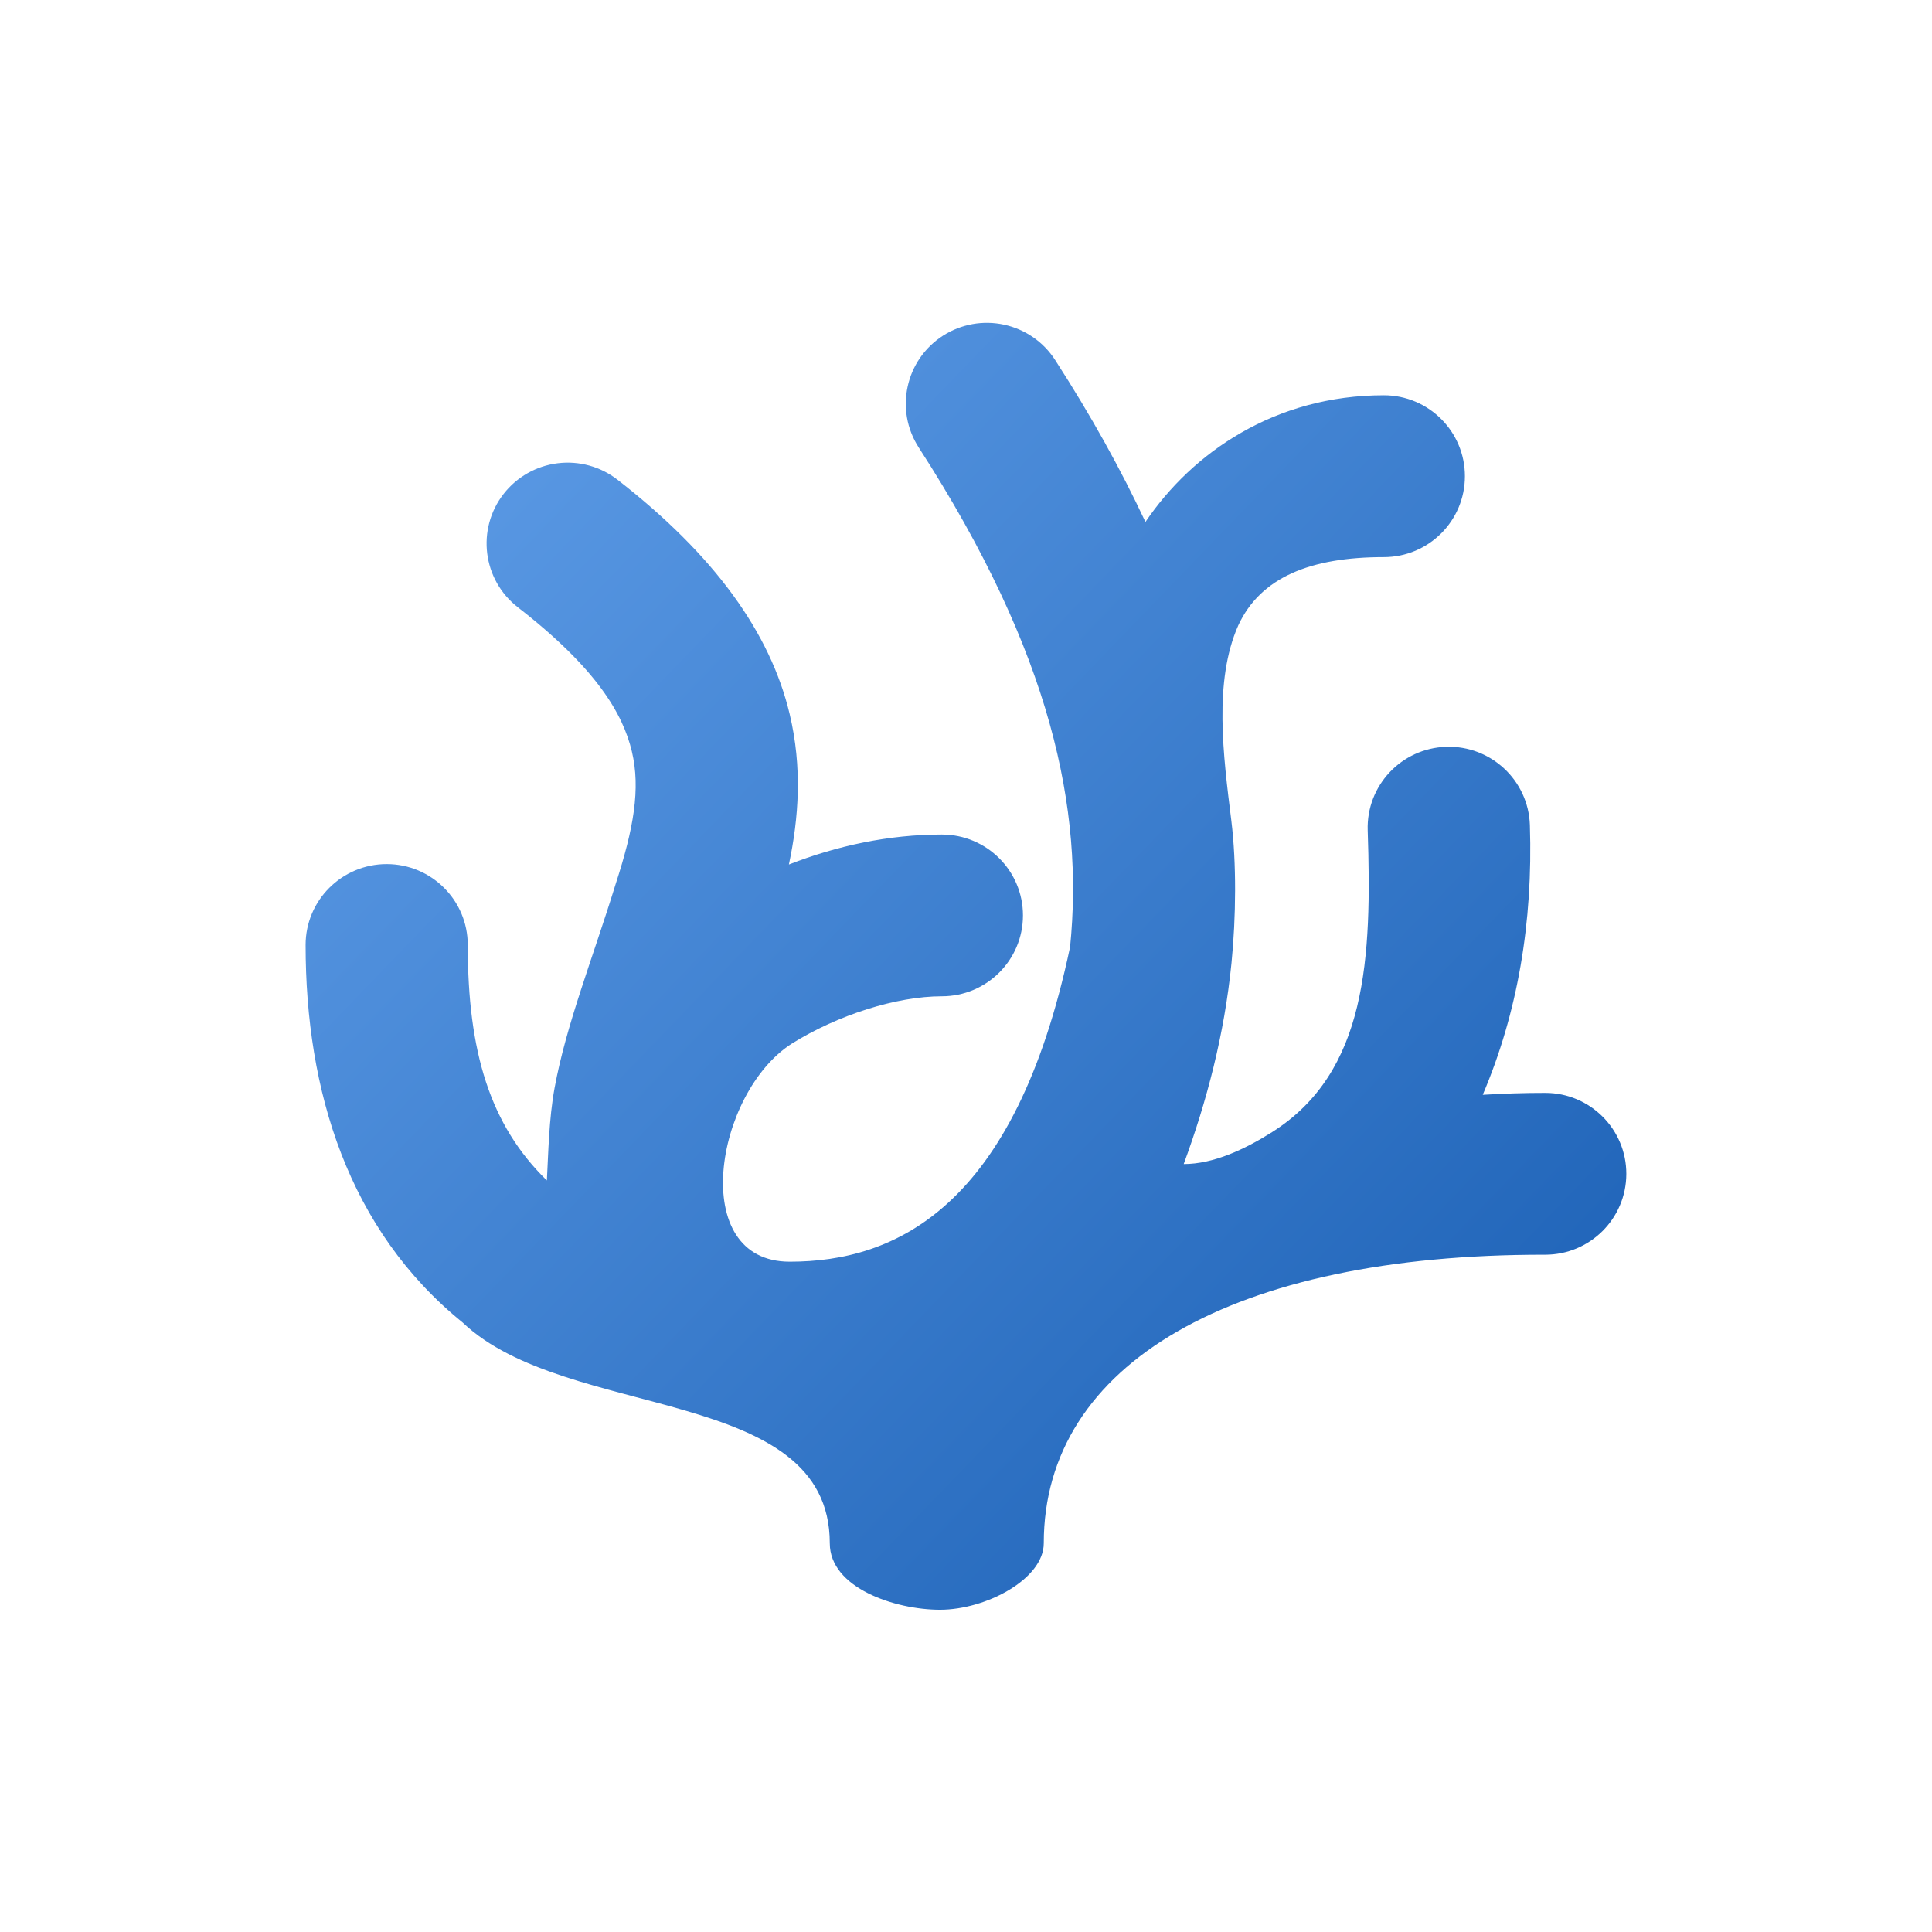
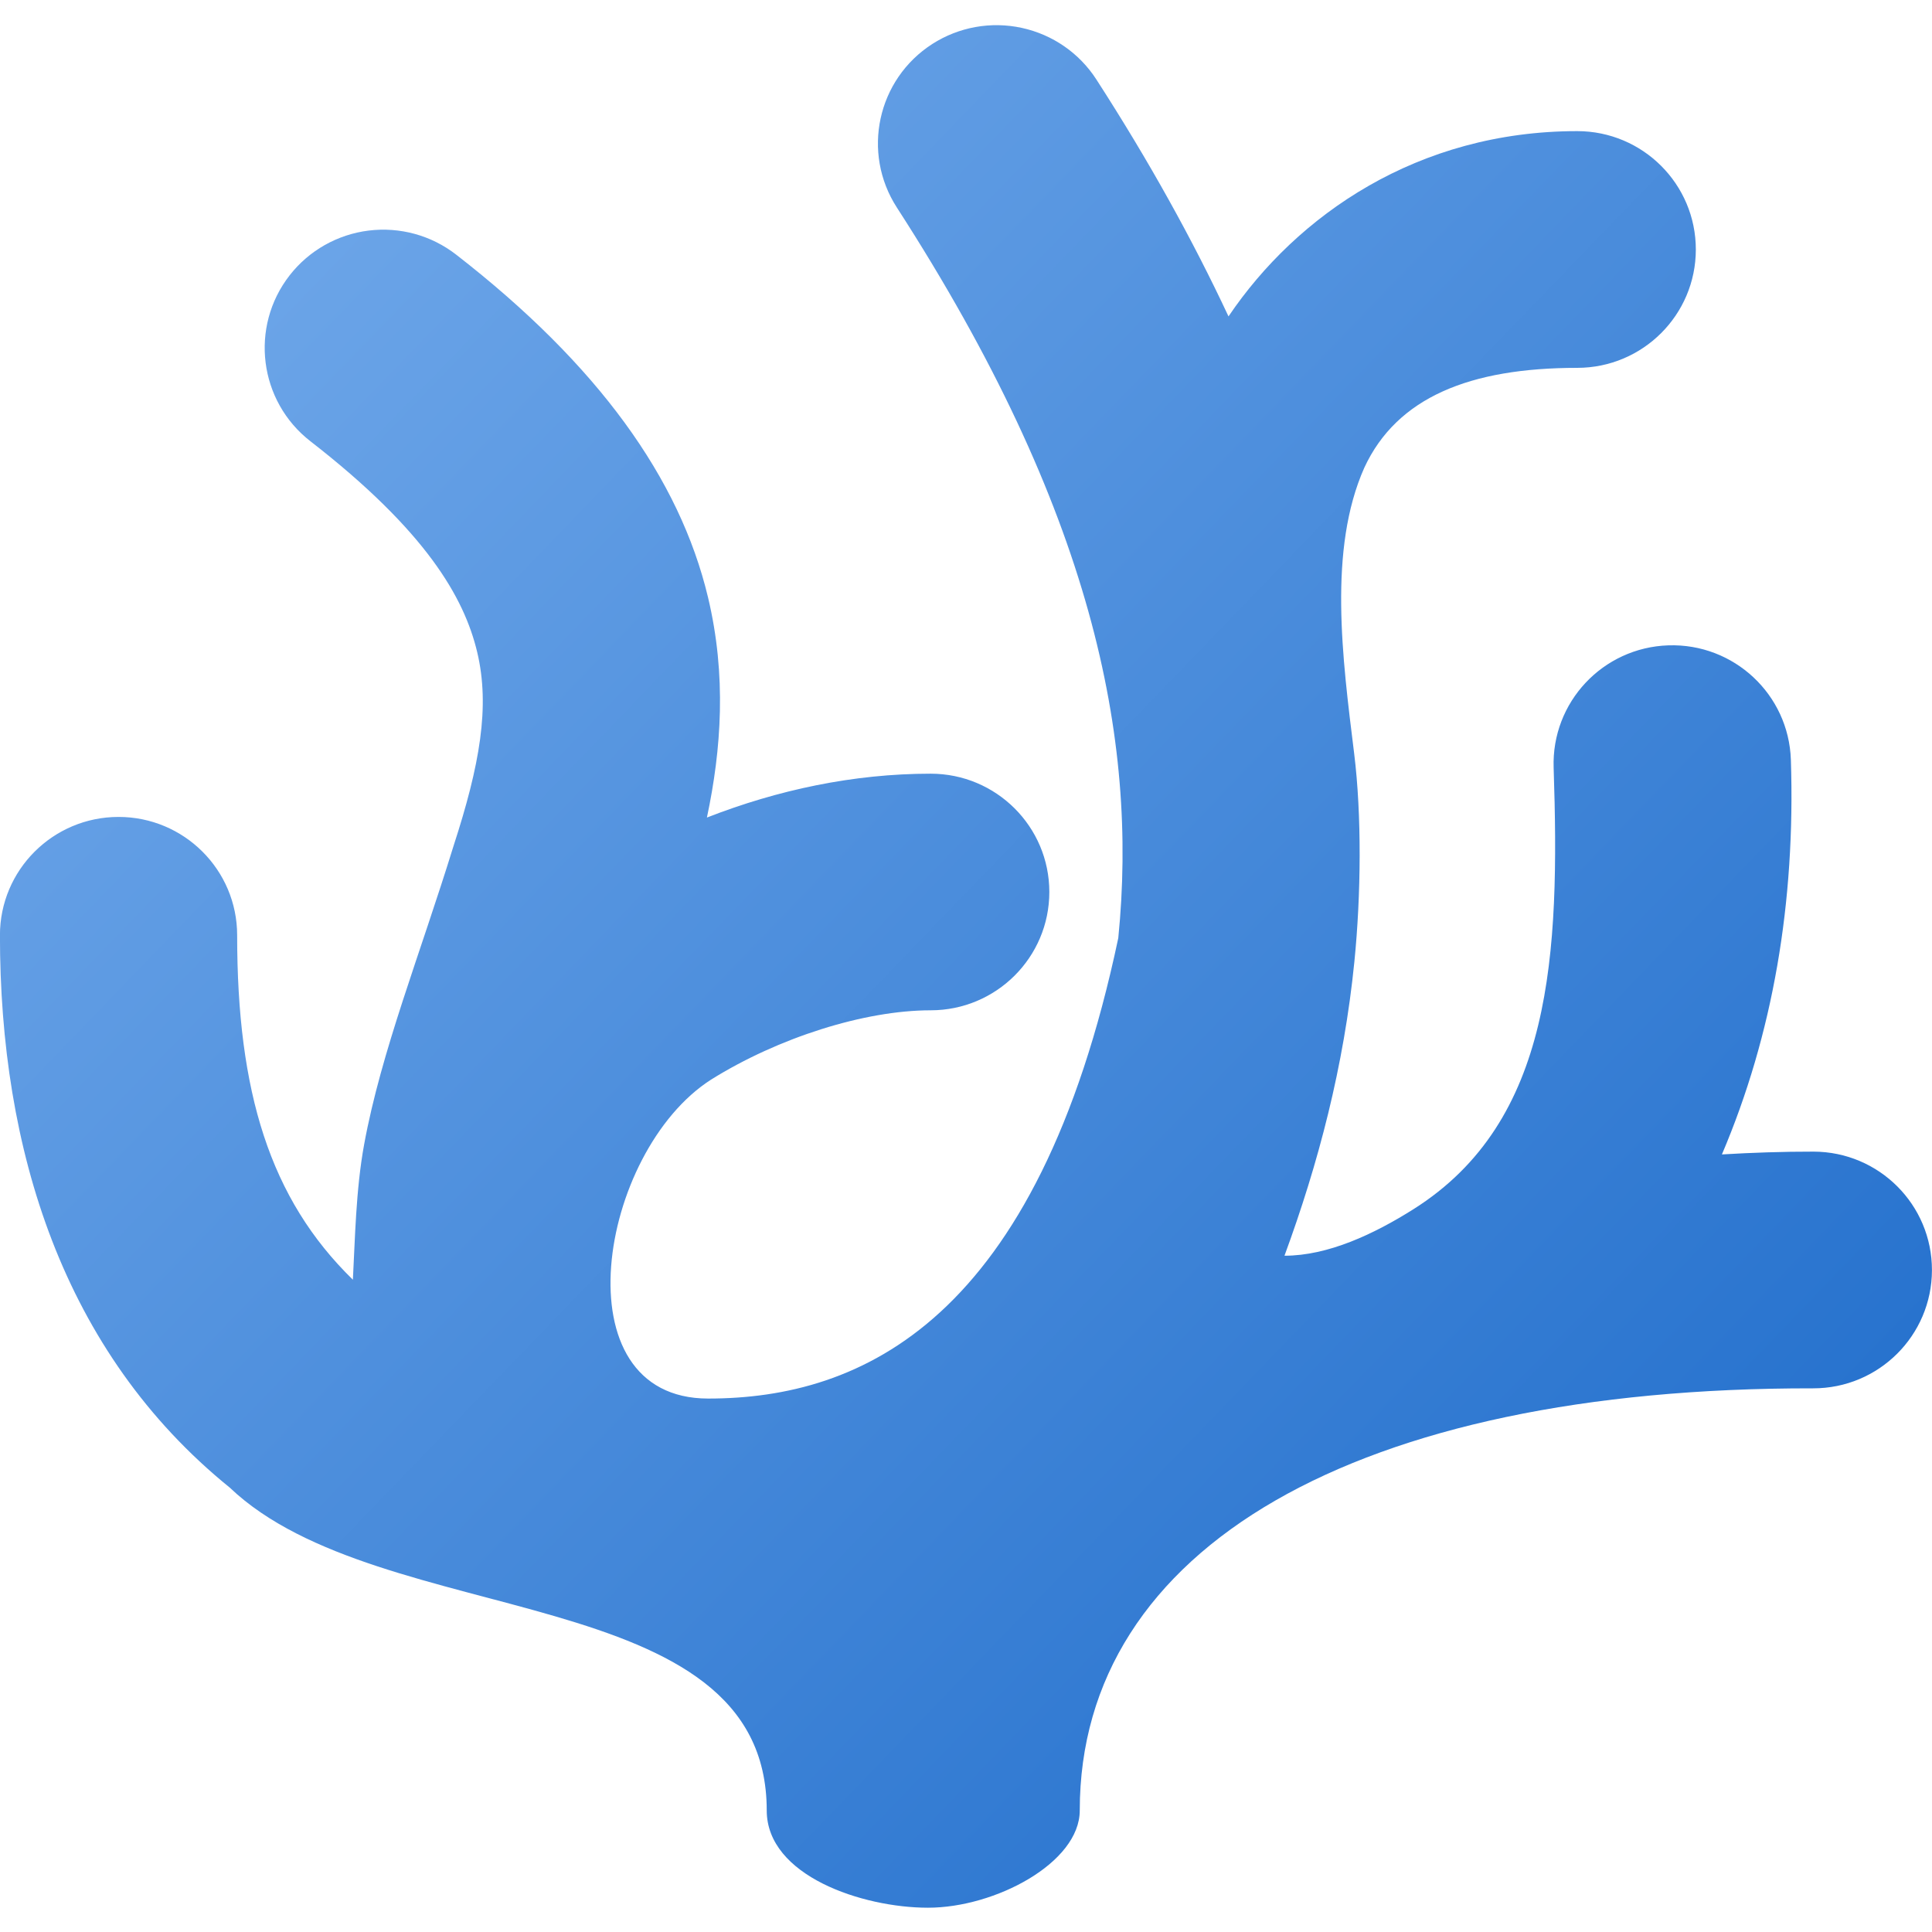
- <svg xmlns="http://www.w3.org/2000/svg" version="1.1" x="0" y="0" width="1024" height="1024" viewBox="0, 0, 1024, 1024">
+ <svg xmlns="http://www.w3.org/2000/svg" version="1.1" x="0" y="0" width="1024" height="1024" viewBox="0, 0, 100, 100">
  <defs>
-     <linearGradient id="Gradient_1" gradientUnits="userSpaceOnUse" x1="361.979" y1="384.114" x2="1038.655" y2="1037.011" gradientTransform="matrix(1, 0, 0, 1, -200, -213)">
-       <stop offset="0" stop-color="#62A0EA" />
-       <stop offset="1" stop-color="#1A5FB4" />
+     <linearGradient id="Gradient_1" gradientUnits="userSpaceOnUse" x1="199.997" y1="214.302" x2="296.665" y2="307.573" gradientTransform="matrix(1, 0, 0, 1, -200, -213)">
+       <stop offset="0" stop-color="#78AEED" />
+       <stop offset="1" stop-color="#1D6BCA" />
    </linearGradient>
  </defs>
-   <g id="codium_blue_light">
-     <path d="M499.82,177.918 C479.842,190.735 474.081,217.286 486.954,237.194 C557.717,346.779 574.419,429.435 567.174,501.871 C537.886,640.583 474.221,668.723 418.585,668.723 C364.265,668.723 378.811,579.326 419.642,553.16 C444.016,537.942 475.236,528.051 499.197,528.051 C522.941,528.051 542.191,508.864 542.191,485.19 C542.191,461.509 522.941,442.322 499.197,442.322 C471.211,442.322 443.757,448.202 418.13,458.212 C423.366,433.509 425.298,406.811 418.529,378.433 C408.253,335.341 378.671,294.181 327.305,254.281 C318.31,247.281 306.9,244.138 295.581,245.538 C284.262,246.938 273.965,252.762 266.958,261.736 C252.384,280.426 255.758,307.362 274.504,321.901 C316.35,354.402 330.168,378.461 334.893,398.264 C339.618,418.067 335.817,439.312 326.325,468.502 C314.194,507.842 300.11,542.961 293.936,576.638 C290.898,593.214 290.639,611.253 289.855,625.666 C259.72,596.294 247.925,557.514 247.925,500.849 C247.918,477.175 228.668,457.981 204.931,457.988 C181.208,458.009 161.986,477.189 161.979,500.849 C161.979,578.241 184.61,651.881 245.265,701.007 C300.173,753.318 439.802,733.984 439.802,817.963 C439.802,841.665 474.494,853.201 498.231,853.201 C522.577,853.201 553.216,836.926 553.216,817.963 C553.216,722.679 653.631,664.768 818.936,665.02 C842.68,665.055 861.944,645.882 861.979,622.208 C862.021,598.527 842.813,579.298 819.069,579.256 C807.764,579.242 796.746,579.627 785.882,580.271 C804.362,536.808 812.559,488.956 810.865,437.268 C810.081,413.601 790.215,395.051 766.492,395.821 C742.741,396.591 724.135,416.422 724.912,440.103 C727.152,507.779 724.618,568.21 674.197,600.067 C659.861,609.118 643.194,616.972 627.388,616.972 C639.659,583.596 648.927,548.365 652.721,510.39 C655.143,486.156 655.402,457.365 652.637,435 C648.346,400.35 643.166,361.052 656.319,331.449 C668.135,305.955 694.609,295.28 733.48,295.28 C757.203,295.259 776.425,276.072 776.432,252.419 C776.446,228.738 757.217,209.53 733.48,209.509 C675.716,209.509 631.931,239.91 607.109,276.639 C594.131,248.919 578.325,220.352 559.229,190.784 C553.062,181.229 543.346,174.516 532.209,172.101 C526.693,170.904 520.995,170.799 515.437,171.793 C509.879,172.794 504.573,174.873 499.82,177.918 z" fill="url(#Gradient_1)" id="path6008" />
+   <g id="Layer_1">
+     <path d="M48.26,2.274 C45.406,4.105 44.583,7.898 46.422,10.742 C56.531,26.397 58.917,38.205 57.882,48.553 C53.698,68.369 44.603,72.389 36.655,72.389 C28.895,72.389 30.973,59.618 36.806,55.88 C40.288,53.706 44.748,52.293 48.171,52.293 C51.563,52.293 54.313,49.552 54.313,46.17 C54.313,42.787 51.563,40.046 48.171,40.046 C44.173,40.046 40.251,40.886 36.59,42.316 C37.338,38.787 37.614,34.973 36.647,30.919 C35.179,24.763 30.953,18.883 23.615,13.183 C22.33,12.183 20.7,11.734 19.083,11.934 C17.466,12.134 15.995,12.966 14.994,14.248 C12.912,16.918 13.394,20.766 16.072,22.843 C22.05,27.486 24.024,30.923 24.699,33.752 C25.374,36.581 24.831,39.616 23.475,43.786 C21.742,49.406 19.73,54.423 18.848,59.234 C18.414,61.602 18.377,64.179 18.265,66.238 C13.96,62.042 12.275,56.502 12.275,48.407 C12.274,45.025 9.524,42.283 6.133,42.284 C2.744,42.287 -0.002,45.027 -0.003,48.407 C-0.003,59.463 3.23,69.983 11.895,77.001 C19.739,84.474 39.686,81.712 39.686,93.709 C39.686,97.095 44.642,98.743 48.033,98.743 C51.511,98.743 55.888,96.418 55.888,93.709 C55.888,80.097 70.233,71.824 93.848,71.86 C97.24,71.865 99.992,69.126 99.997,65.744 C100.003,62.361 97.259,59.614 93.867,59.608 C92.252,59.606 90.678,59.661 89.126,59.753 C91.766,53.544 92.937,46.708 92.695,39.324 C92.583,35.943 89.745,33.293 86.356,33.403 C82.963,33.513 80.305,36.346 80.416,39.729 C80.736,49.397 80.374,58.03 73.171,62.581 C71.123,63.874 68.742,64.996 66.484,64.996 C68.237,60.228 69.561,55.195 70.103,49.77 C70.449,46.308 70.486,42.195 70.091,39 C69.478,34.05 68.738,28.436 70.617,24.207 C72.305,20.565 76.087,19.04 81.64,19.04 C85.029,19.037 87.775,16.296 87.776,12.917 C87.778,9.534 85.031,6.79 81.64,6.787 C73.388,6.787 67.133,11.13 63.587,16.377 C61.733,12.417 59.475,8.336 56.747,4.112 C55.866,2.747 54.478,1.788 52.887,1.443 C52.099,1.272 51.285,1.257 50.491,1.399 C49.697,1.542 48.939,1.839 48.26,2.274 z" fill="url(#Gradient_1)" id="path6008" />
  </g>
</svg>
